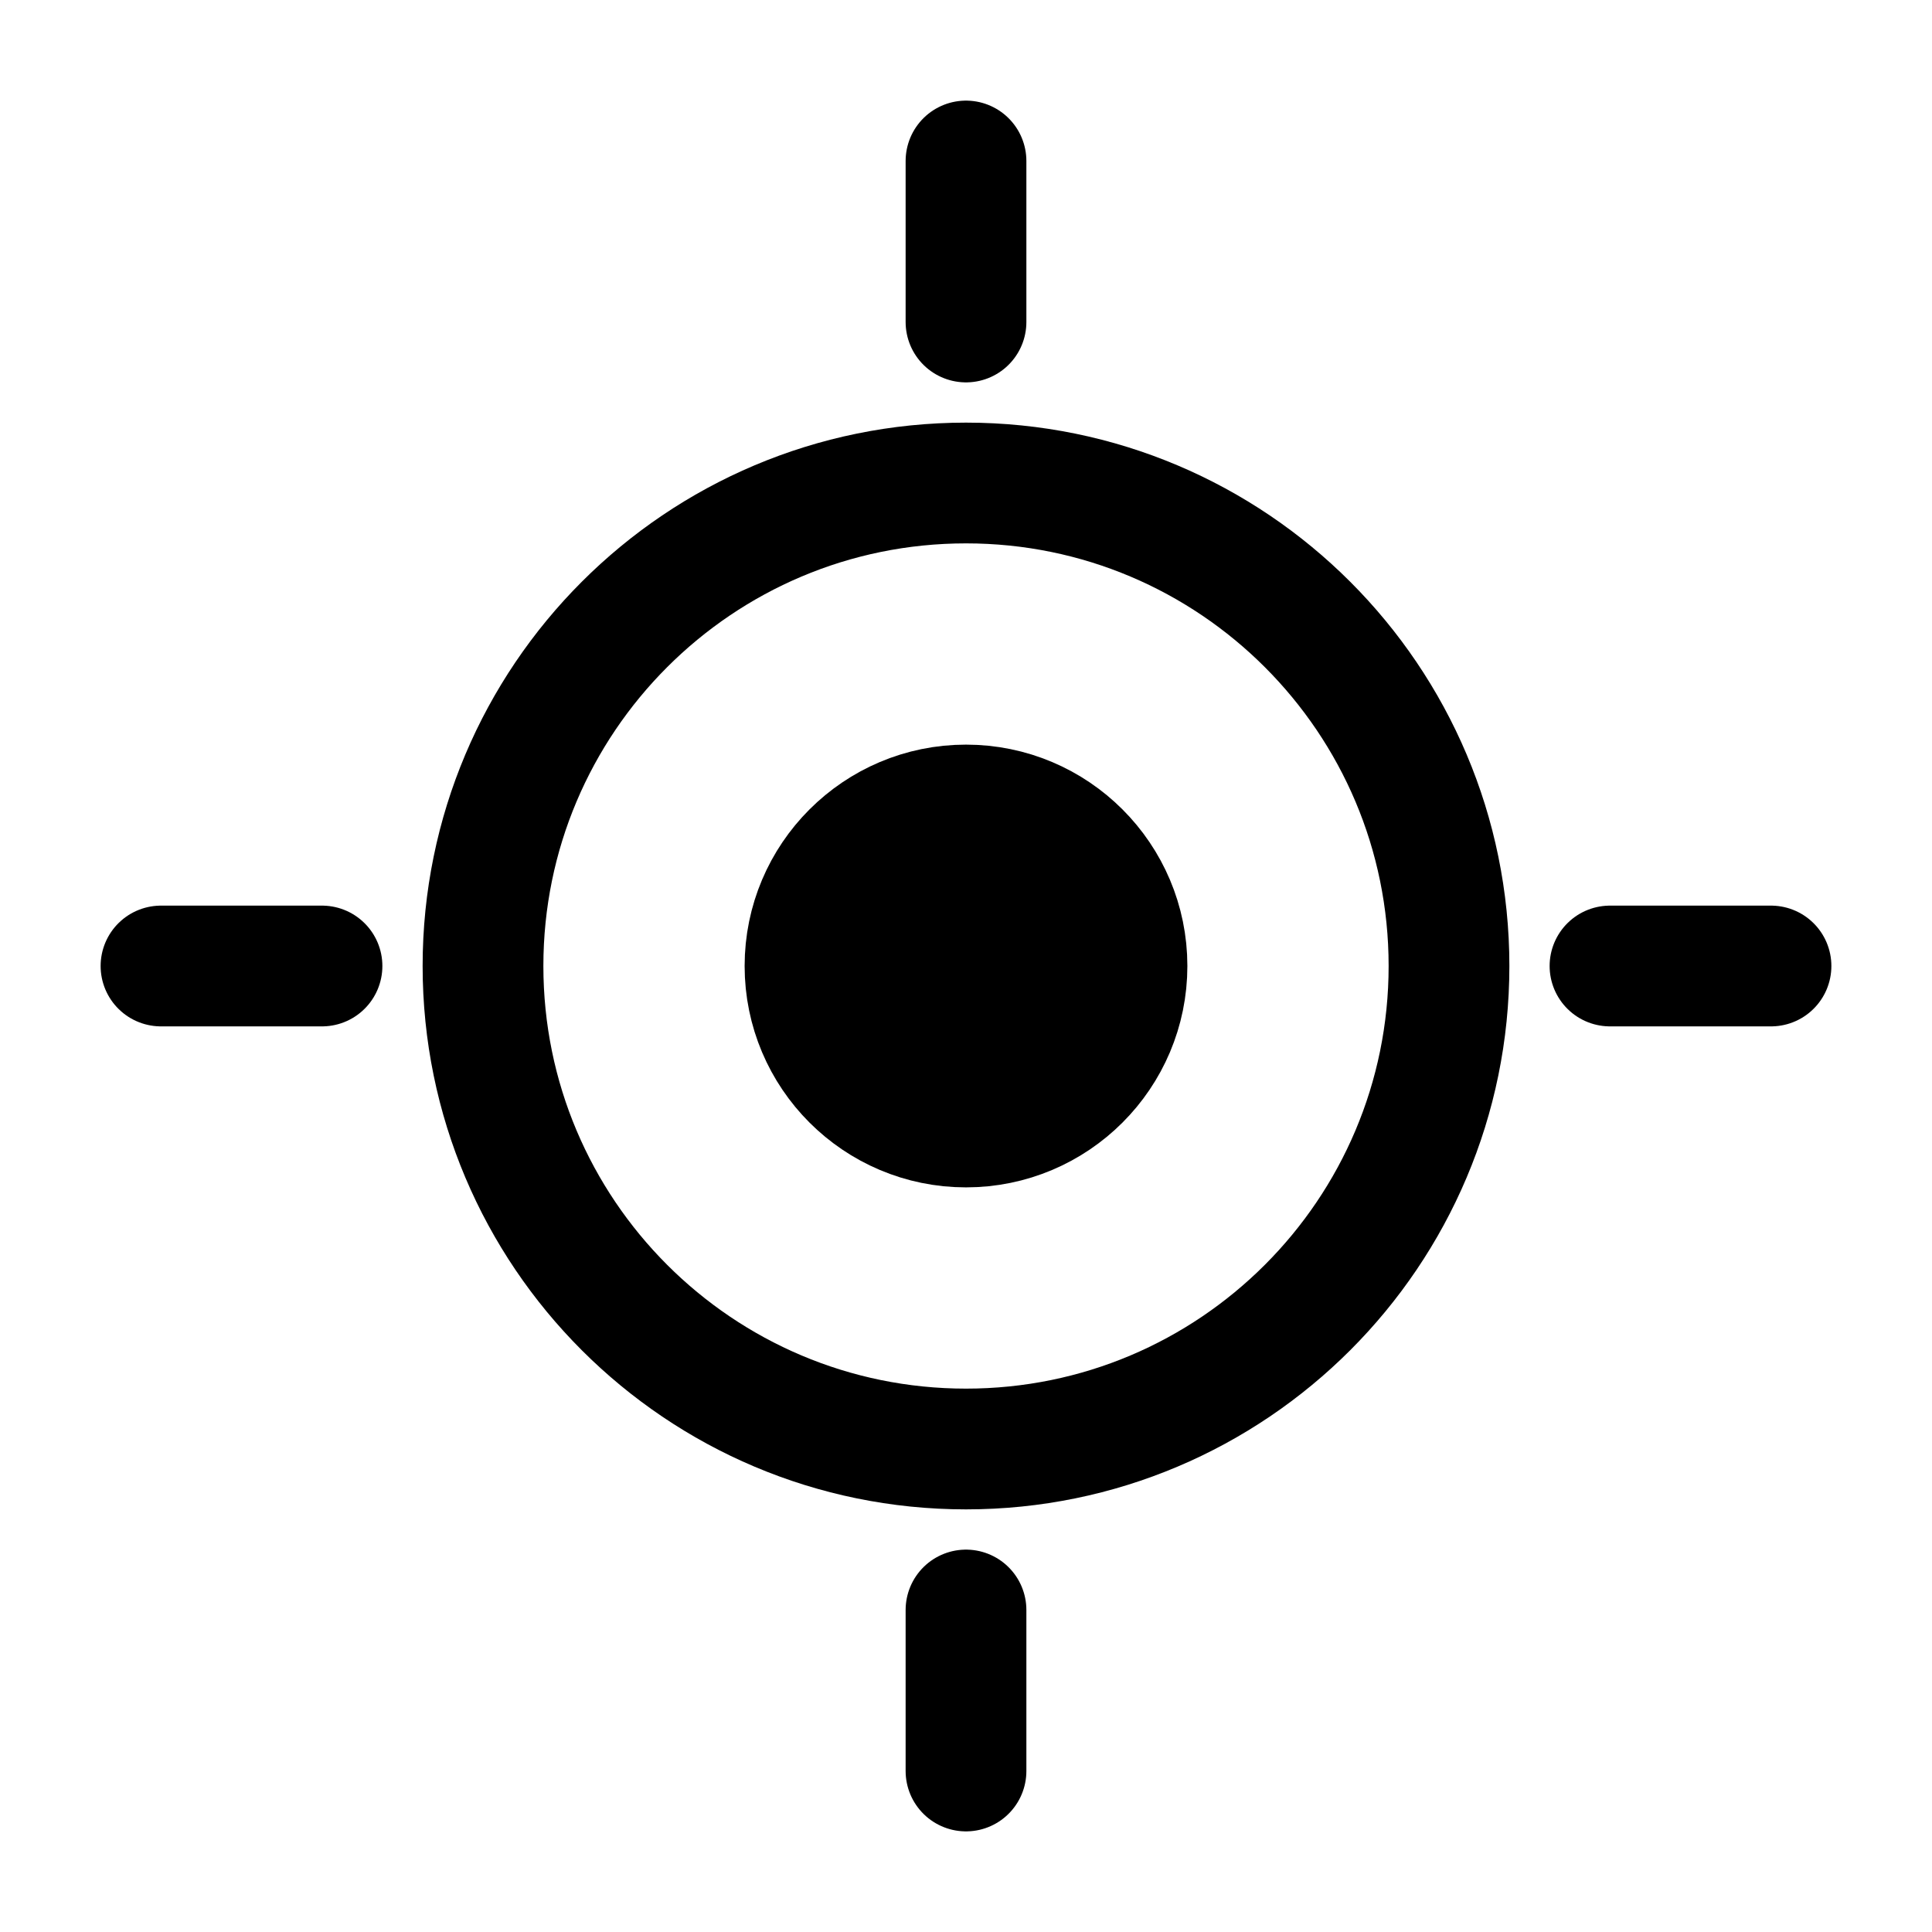
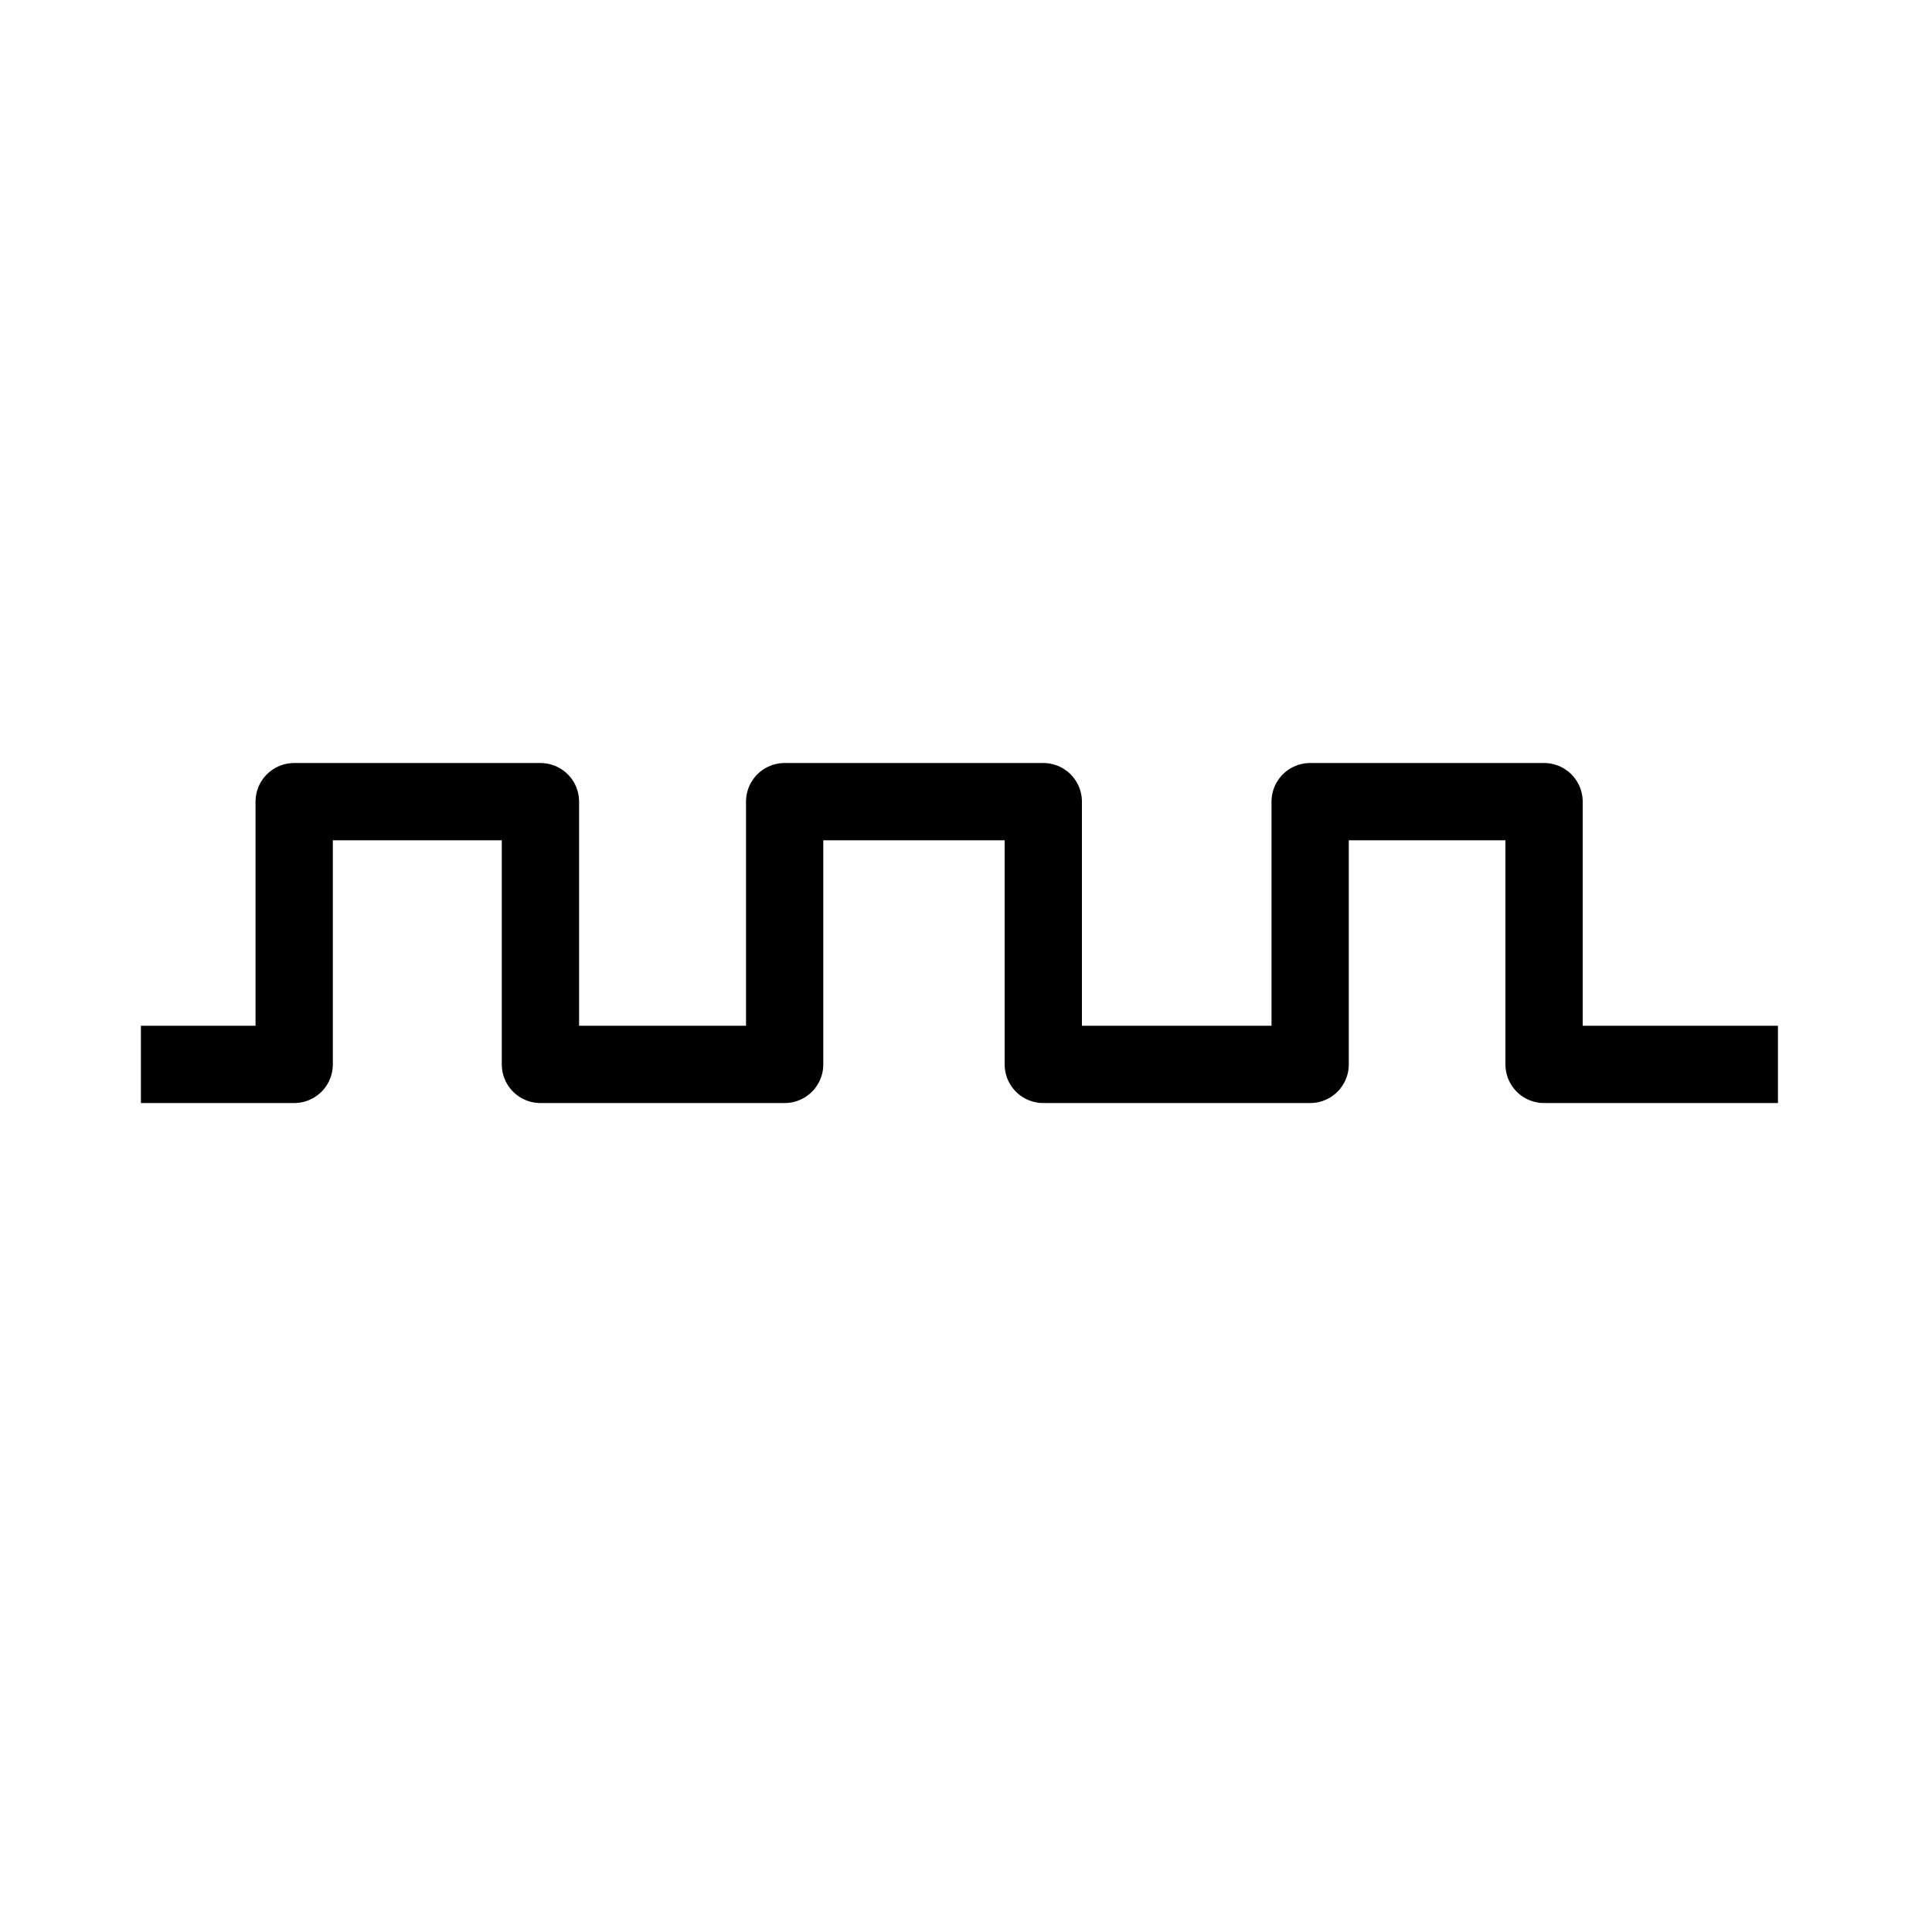
- <svg viewBox="0 0 24 24" fill="none" stroke="currentColor" stroke-width="1.5">
-   <circle cx="12" cy="12" r="6" stroke-linecap="round" stroke-linejoin="round" />
-   <circle cx="12" cy="12" r="2" fill="currentColor" />
-   <path d="M12 2v2m0 16v2M2 12h2m16 0h2" stroke-linecap="round" stroke-linejoin="round" />
+ <svg xmlns="http://www.w3.org/2000/svg" id="Layer_1" version="1.1" viewBox="0 0 75 75">
+   <defs>
+     <style>
+       .st0 {
+         fill: none;
+         stroke: #000;
+         stroke-linejoin: round;
+         stroke-width: 3px;
+       }
+     </style>
+   </defs>
+   <path id="path17884" class="st0" d="M5.47,41.32h5.95v-10.2h9.56v10.2h9.48v-10.2h10.04v10.2h10.36v-10.2h9.08v10.2h9.08" />
</svg>
